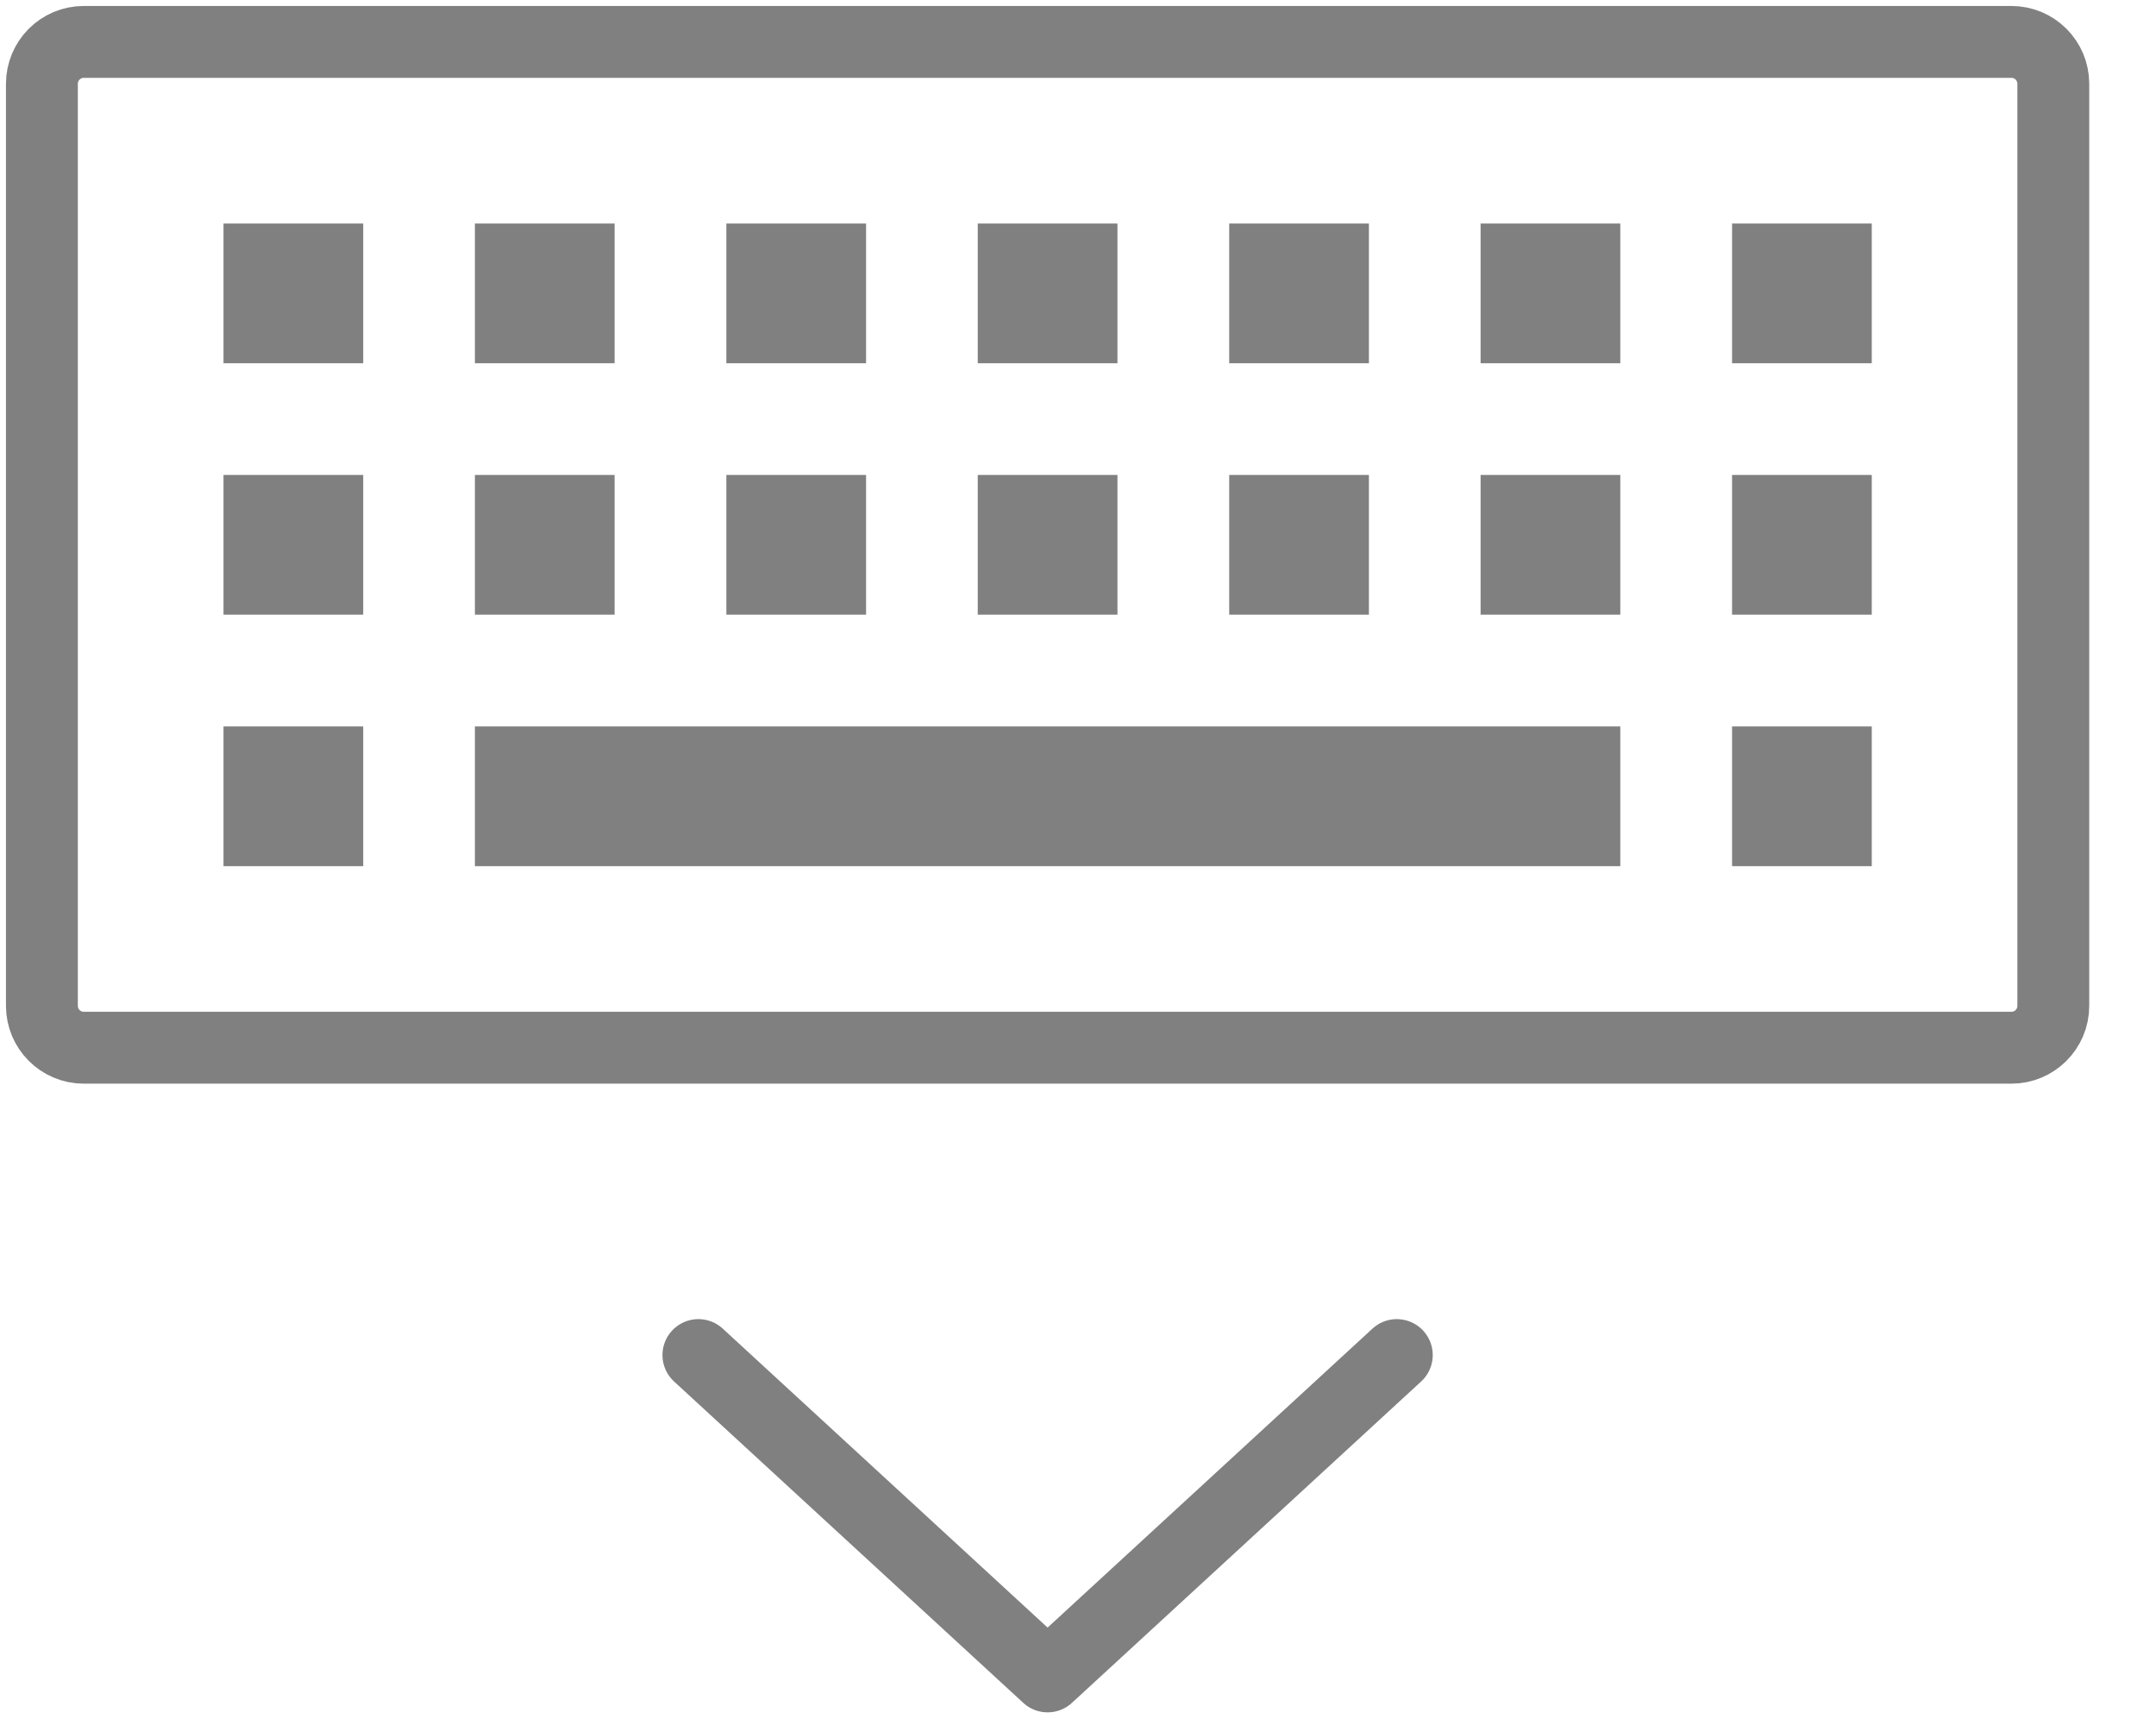
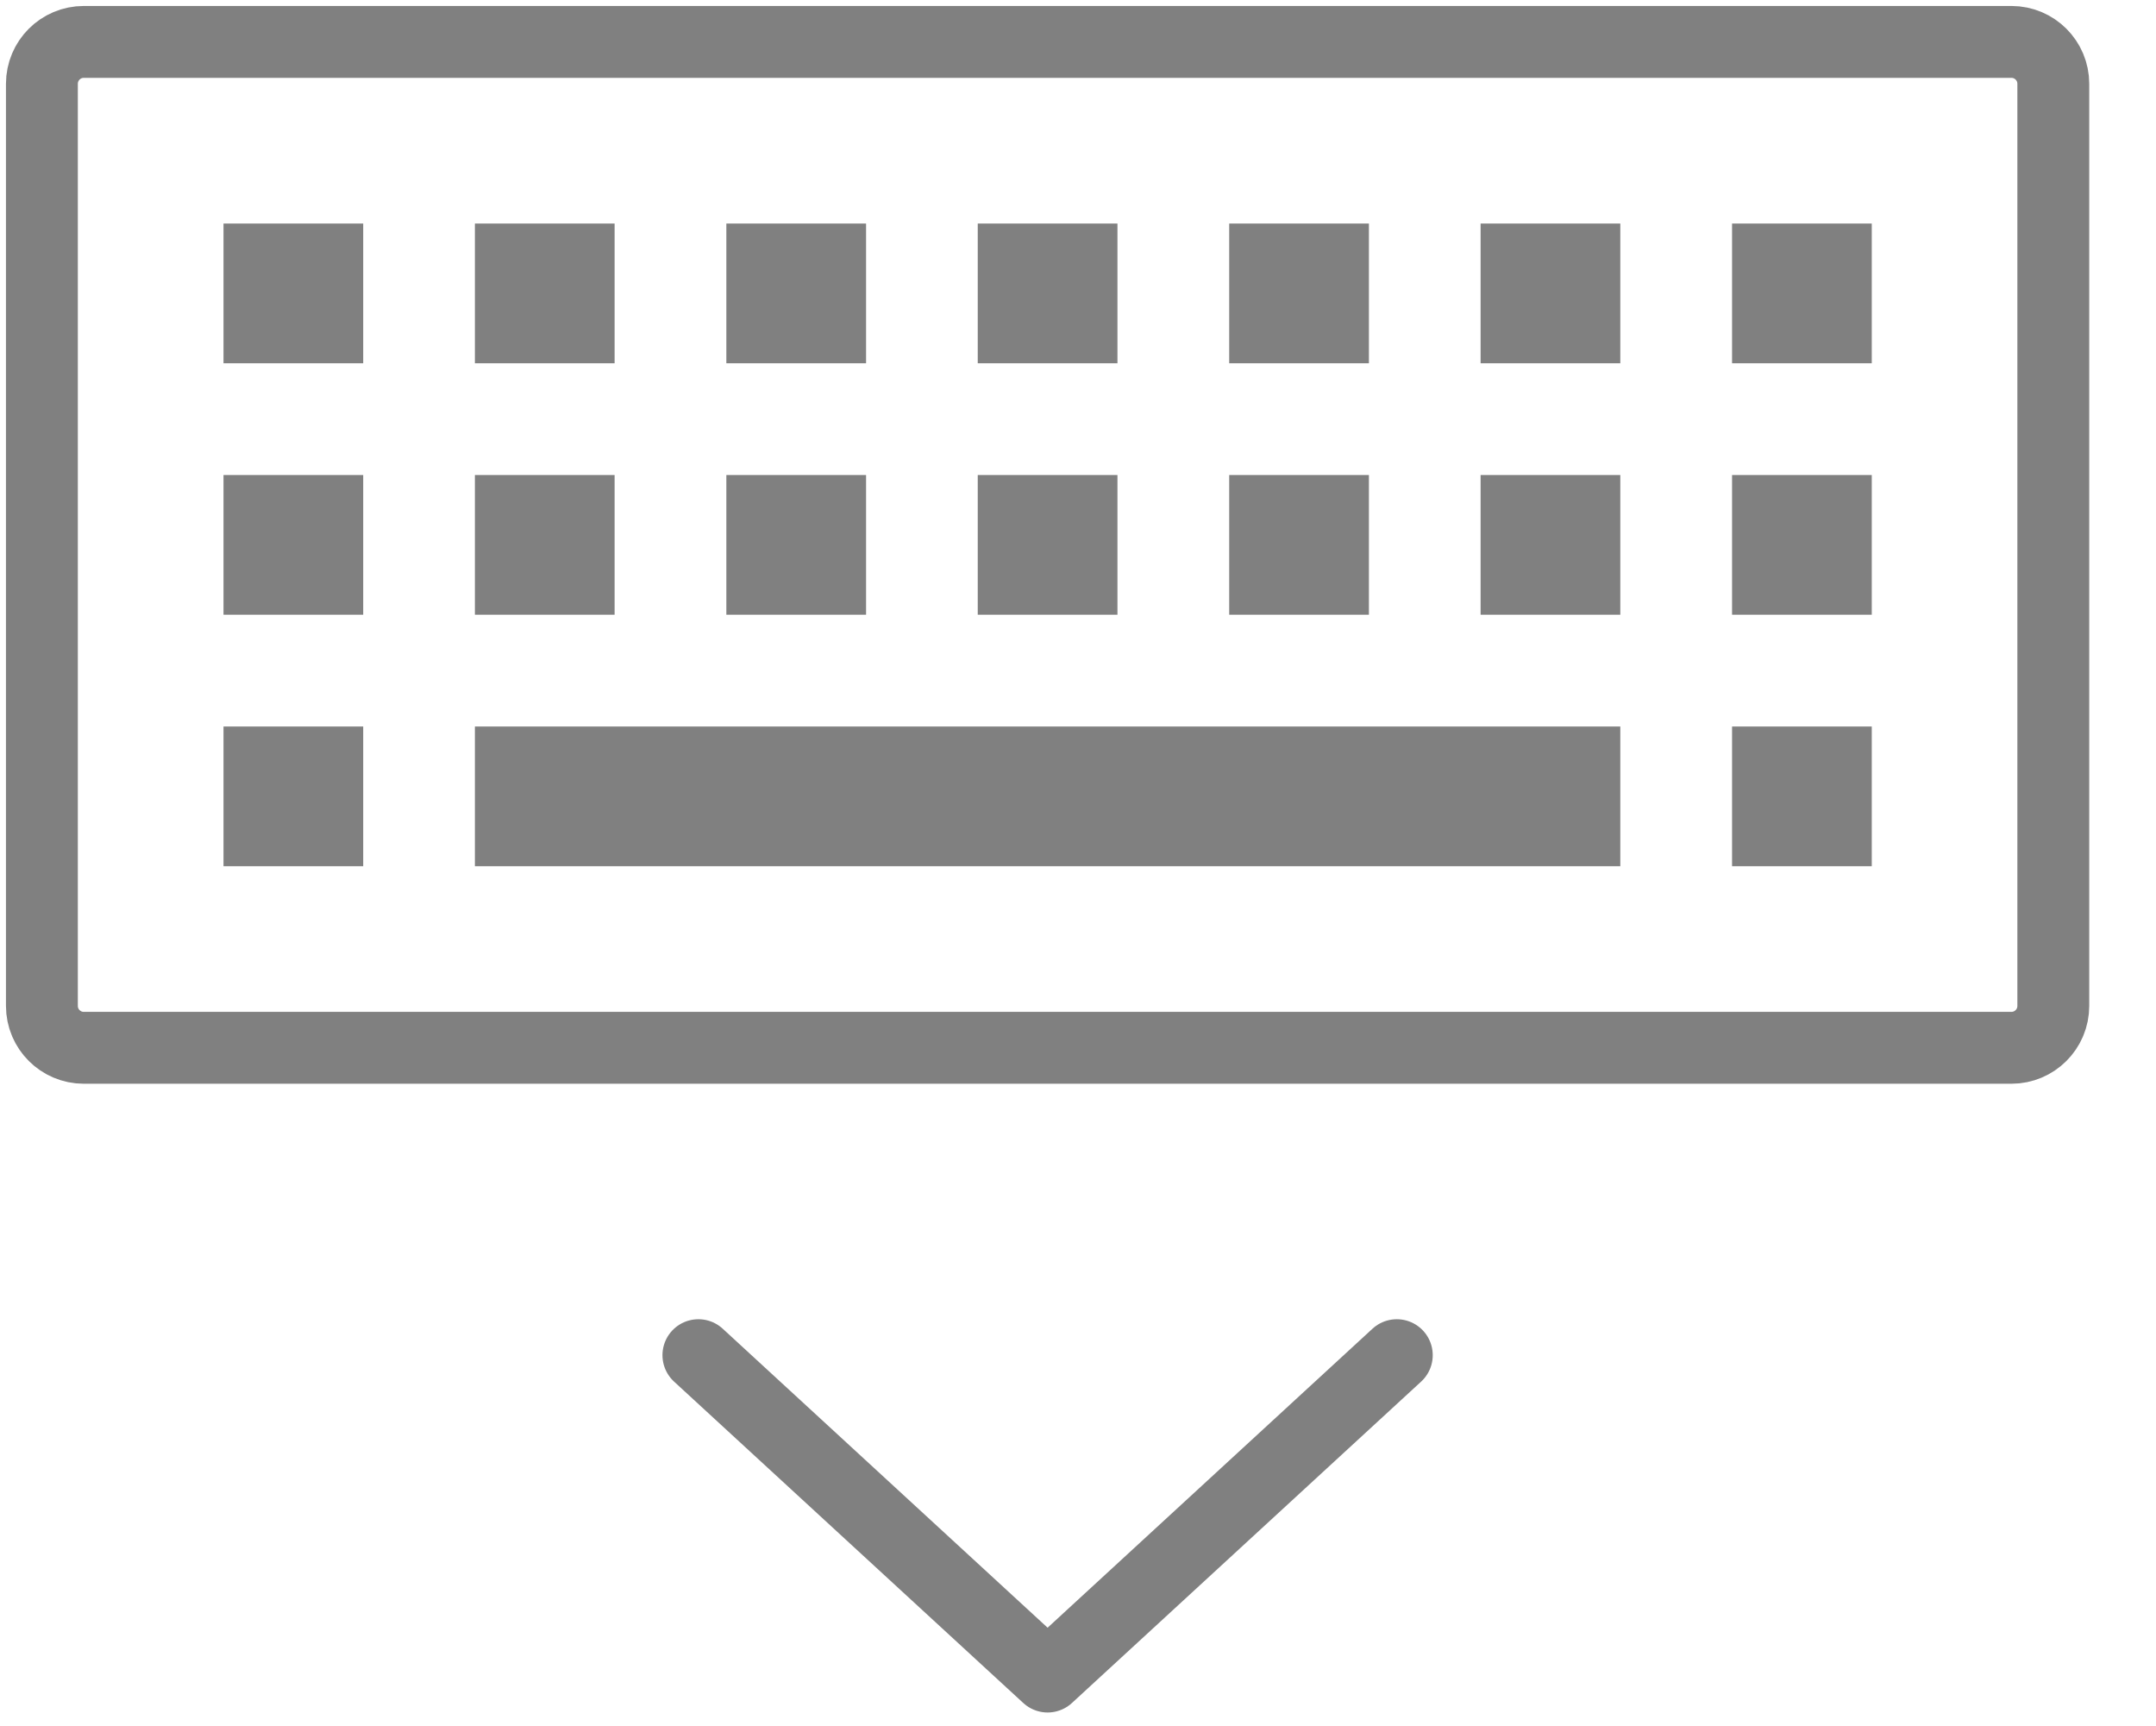
- <svg xmlns="http://www.w3.org/2000/svg" width="30" height="24" viewBox="0 0 30 24" fill="none">
+ <svg xmlns="http://www.w3.org/2000/svg" width="300" height="240" viewBox="0 0 30 24" fill="none">
  <path d="M1.166 0.583H27.988C28.31 0.583 28.571 0.844 28.571 1.166V13.994C28.571 14.316 28.31 14.577 27.988 14.577H1.166C0.844 14.577 0.583 14.316 0.583 13.994V1.166C0.583 0.844 0.844 0.583 1.166 0.583Z" stroke="grey" stroke-width="1" />
  <rect x="3.11" y="3.11" width="1.944" height="1.944" fill="grey" />
  <rect x="3.11" y="6.608" width="1.944" height="1.944" fill="grey" />
  <rect x="3.11" y="10.107" width="1.944" height="1.944" fill="grey" />
  <rect x="6.608" y="3.11" width="1.944" height="1.944" fill="grey" />
  <rect x="6.608" y="6.608" width="1.944" height="1.944" fill="grey" />
  <rect x="6.608" y="10.107" width="15.938" height="1.944" fill="grey" />
  <path d="M9.718 18.853L14.577 23.324L19.436 18.853" stroke="grey" stroke-width="1" stroke-linecap="round" stroke-linejoin="round" />
  <rect x="10.107" y="3.11" width="1.944" height="1.944" fill="grey" />
  <rect x="10.107" y="6.608" width="1.944" height="1.944" fill="grey" />
  <rect x="13.605" y="3.11" width="1.944" height="1.944" fill="grey" />
  <rect x="13.605" y="6.608" width="1.944" height="1.944" fill="grey" />
  <rect x="17.104" y="3.11" width="1.944" height="1.944" fill="grey" />
  <rect x="17.104" y="6.608" width="1.944" height="1.944" fill="grey" />
  <rect x="20.602" y="3.11" width="1.944" height="1.944" fill="grey" />
  <rect x="20.602" y="6.608" width="1.944" height="1.944" fill="grey" />
  <rect x="24.101" y="3.11" width="1.944" height="1.944" fill="grey" />
  <rect x="24.101" y="6.608" width="1.944" height="1.944" fill="grey" />
  <rect x="24.101" y="10.107" width="1.944" height="1.944" fill="grey" />
</svg>
